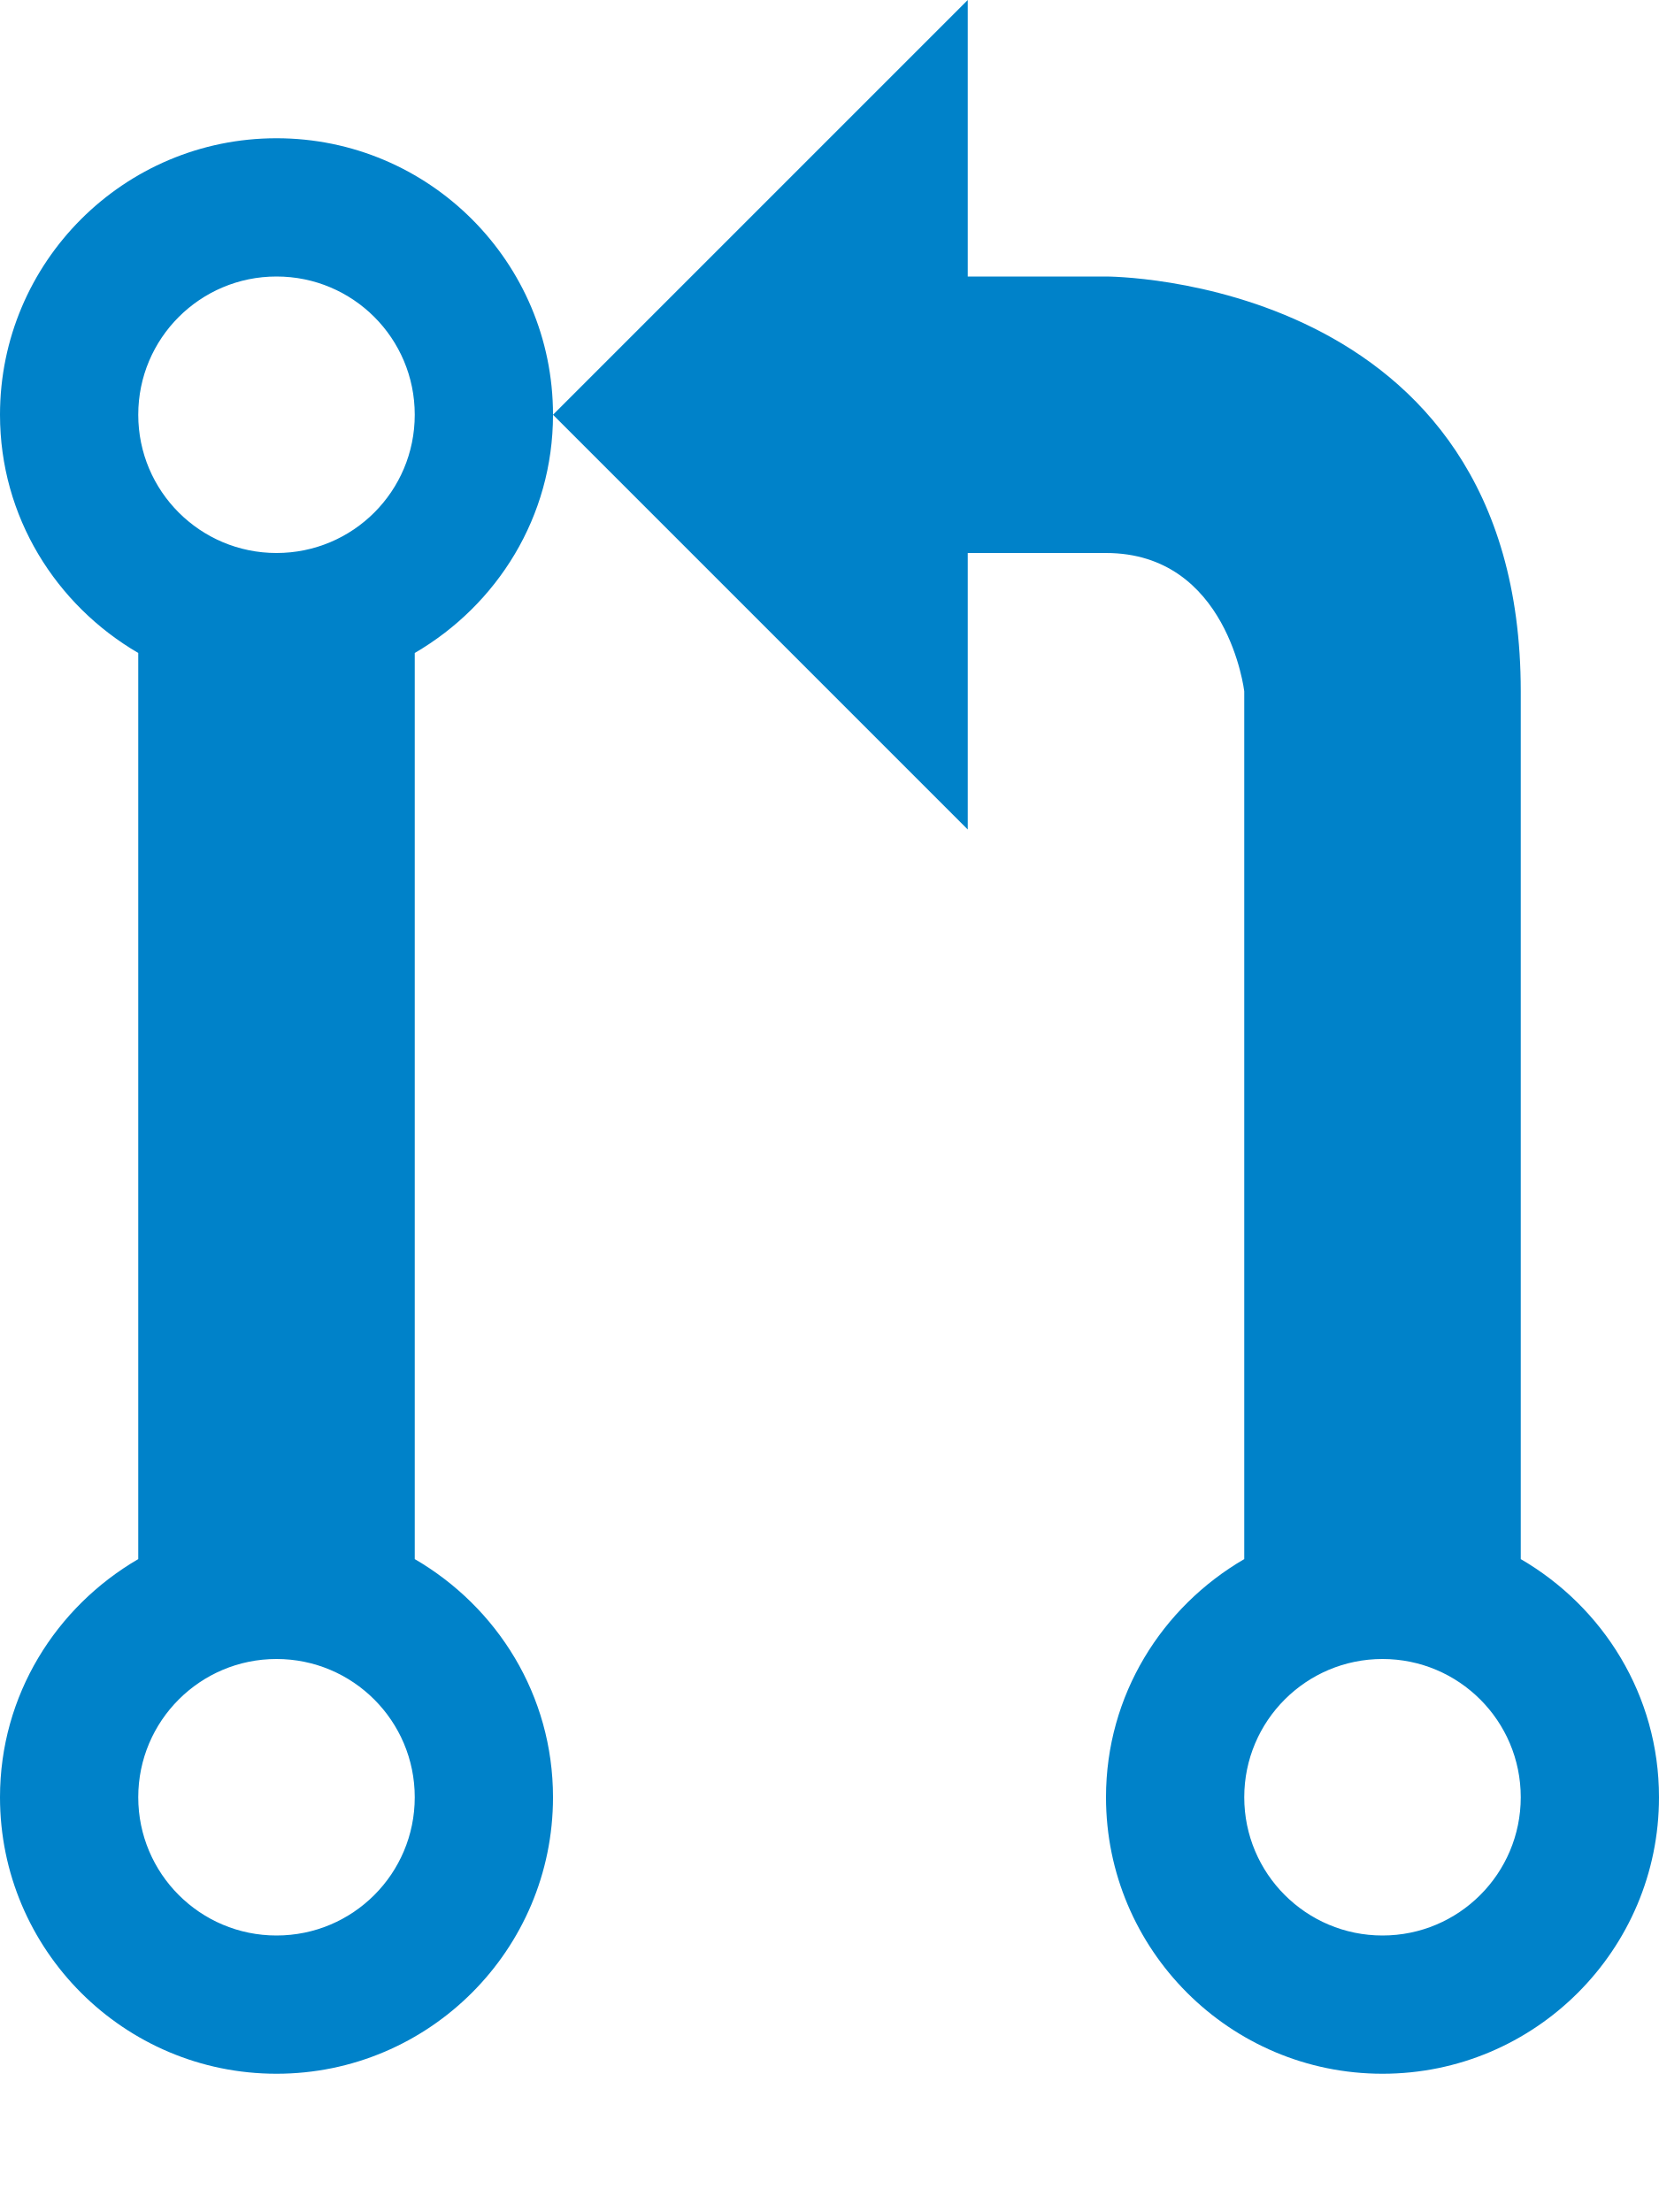
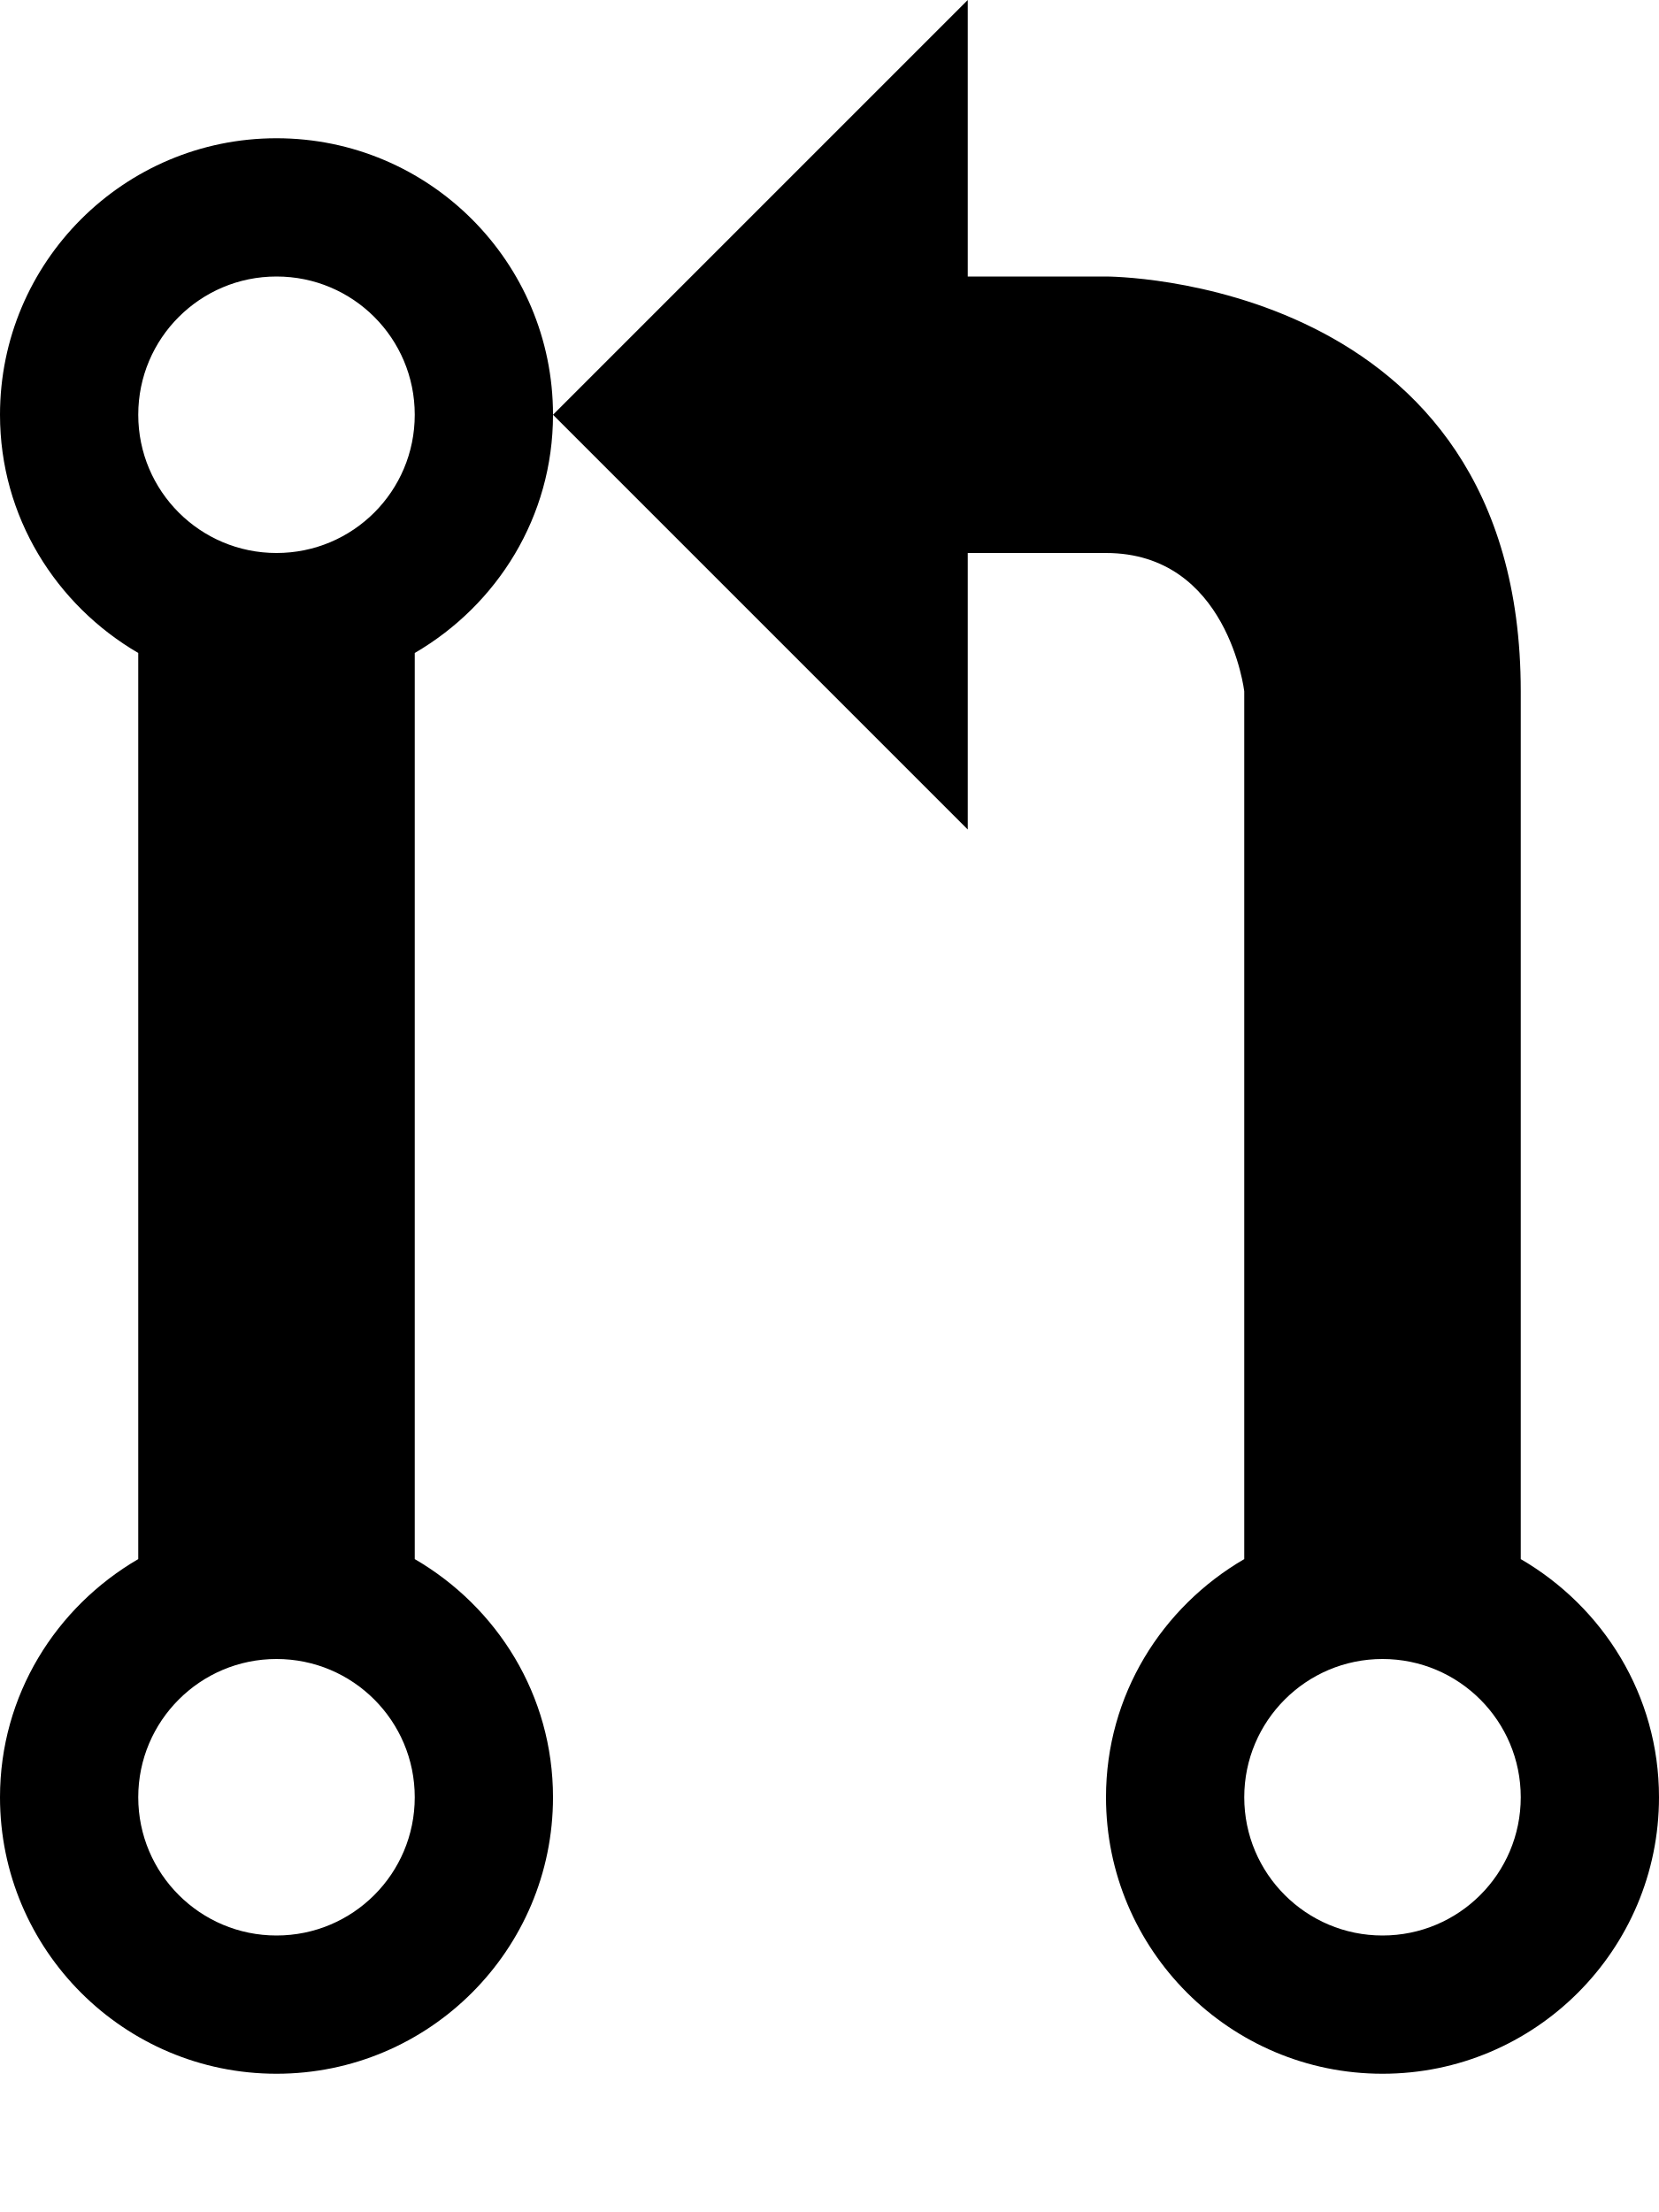
<svg xmlns="http://www.w3.org/2000/svg" height="1024" width="768">
-   <path fill="#0082c9" d="M128 64C57.34 64 0 121.34 0 192c0 47.22 25.9 88.06 64 110.28v419.47C25.9 743.94 0 784.75 0 832c0 70.63 57.34 128 128 128s128-57.38 128-128c0-47.25-25.84-88.06-64-110.25V302.28c38.16-22.22 64-63.06 64-110.28 0-70.66-57.34-128-128-128zm0 832a64 64 0 1164-64c0 35.38-28.6 64-64 64zm0-640c-35.31 0-64-28.6-64-64s28.69-64 64-64c35.4 0 64 28.6 64 64s-28.6 64-64 64zm576 465.75V320c0-192.5-192-192-192-192h-64V0L256 192l192 192V256h64c56.44 0 64 64 64 64v401.75c-38.13 22.19-64 62.94-64 110.25 0 70.63 57.38 128 128 128s128-57.38 128-128c0-47.25-25.88-88.06-64-110.25zM640 896a64 64 0 110-128 64 64 0 010 128z" />
+   <path d="M128 64C57.344 64 0 121.344 0 192c0 47.219 25.906 88.062 64 110.281V721.75C25.906 743.938 0 784.75 0 832c0 70.625 57.344 128 128 128s128-57.375 128-128c0-47.25-25.844-88.062-64-110.25V302.281c38.156-22.219 64-63.062 64-110.281C256 121.344 198.656 64 128 64zM128 896c-35.312 0-64-28.625-64-64 0-35.312 28.688-64 64-64 35.406 0 64 28.688 64 64C192 867.375 163.406 896 128 896zM128 256c-35.312 0-64-28.594-64-64s28.688-64 64-64c35.406 0 64 28.594 64 64S163.406 256 128 256zM704 721.75V320c0-192.5-192-192-192-192h-64V0L256 192l192 192V256c0 0 26.688 0 64 0 56.438 0 64 64 64 64v401.75c-38.125 22.188-64 62.938-64 110.25 0 70.625 57.375 128 128 128s128-57.375 128-128C768 784.75 742.125 743.938 704 721.75zM640 896c-35.312 0-64-28.625-64-64 0-35.312 28.688-64 64-64 35.375 0 64 28.688 64 64C704 867.375 675.375 896 640 896z" />
</svg>
